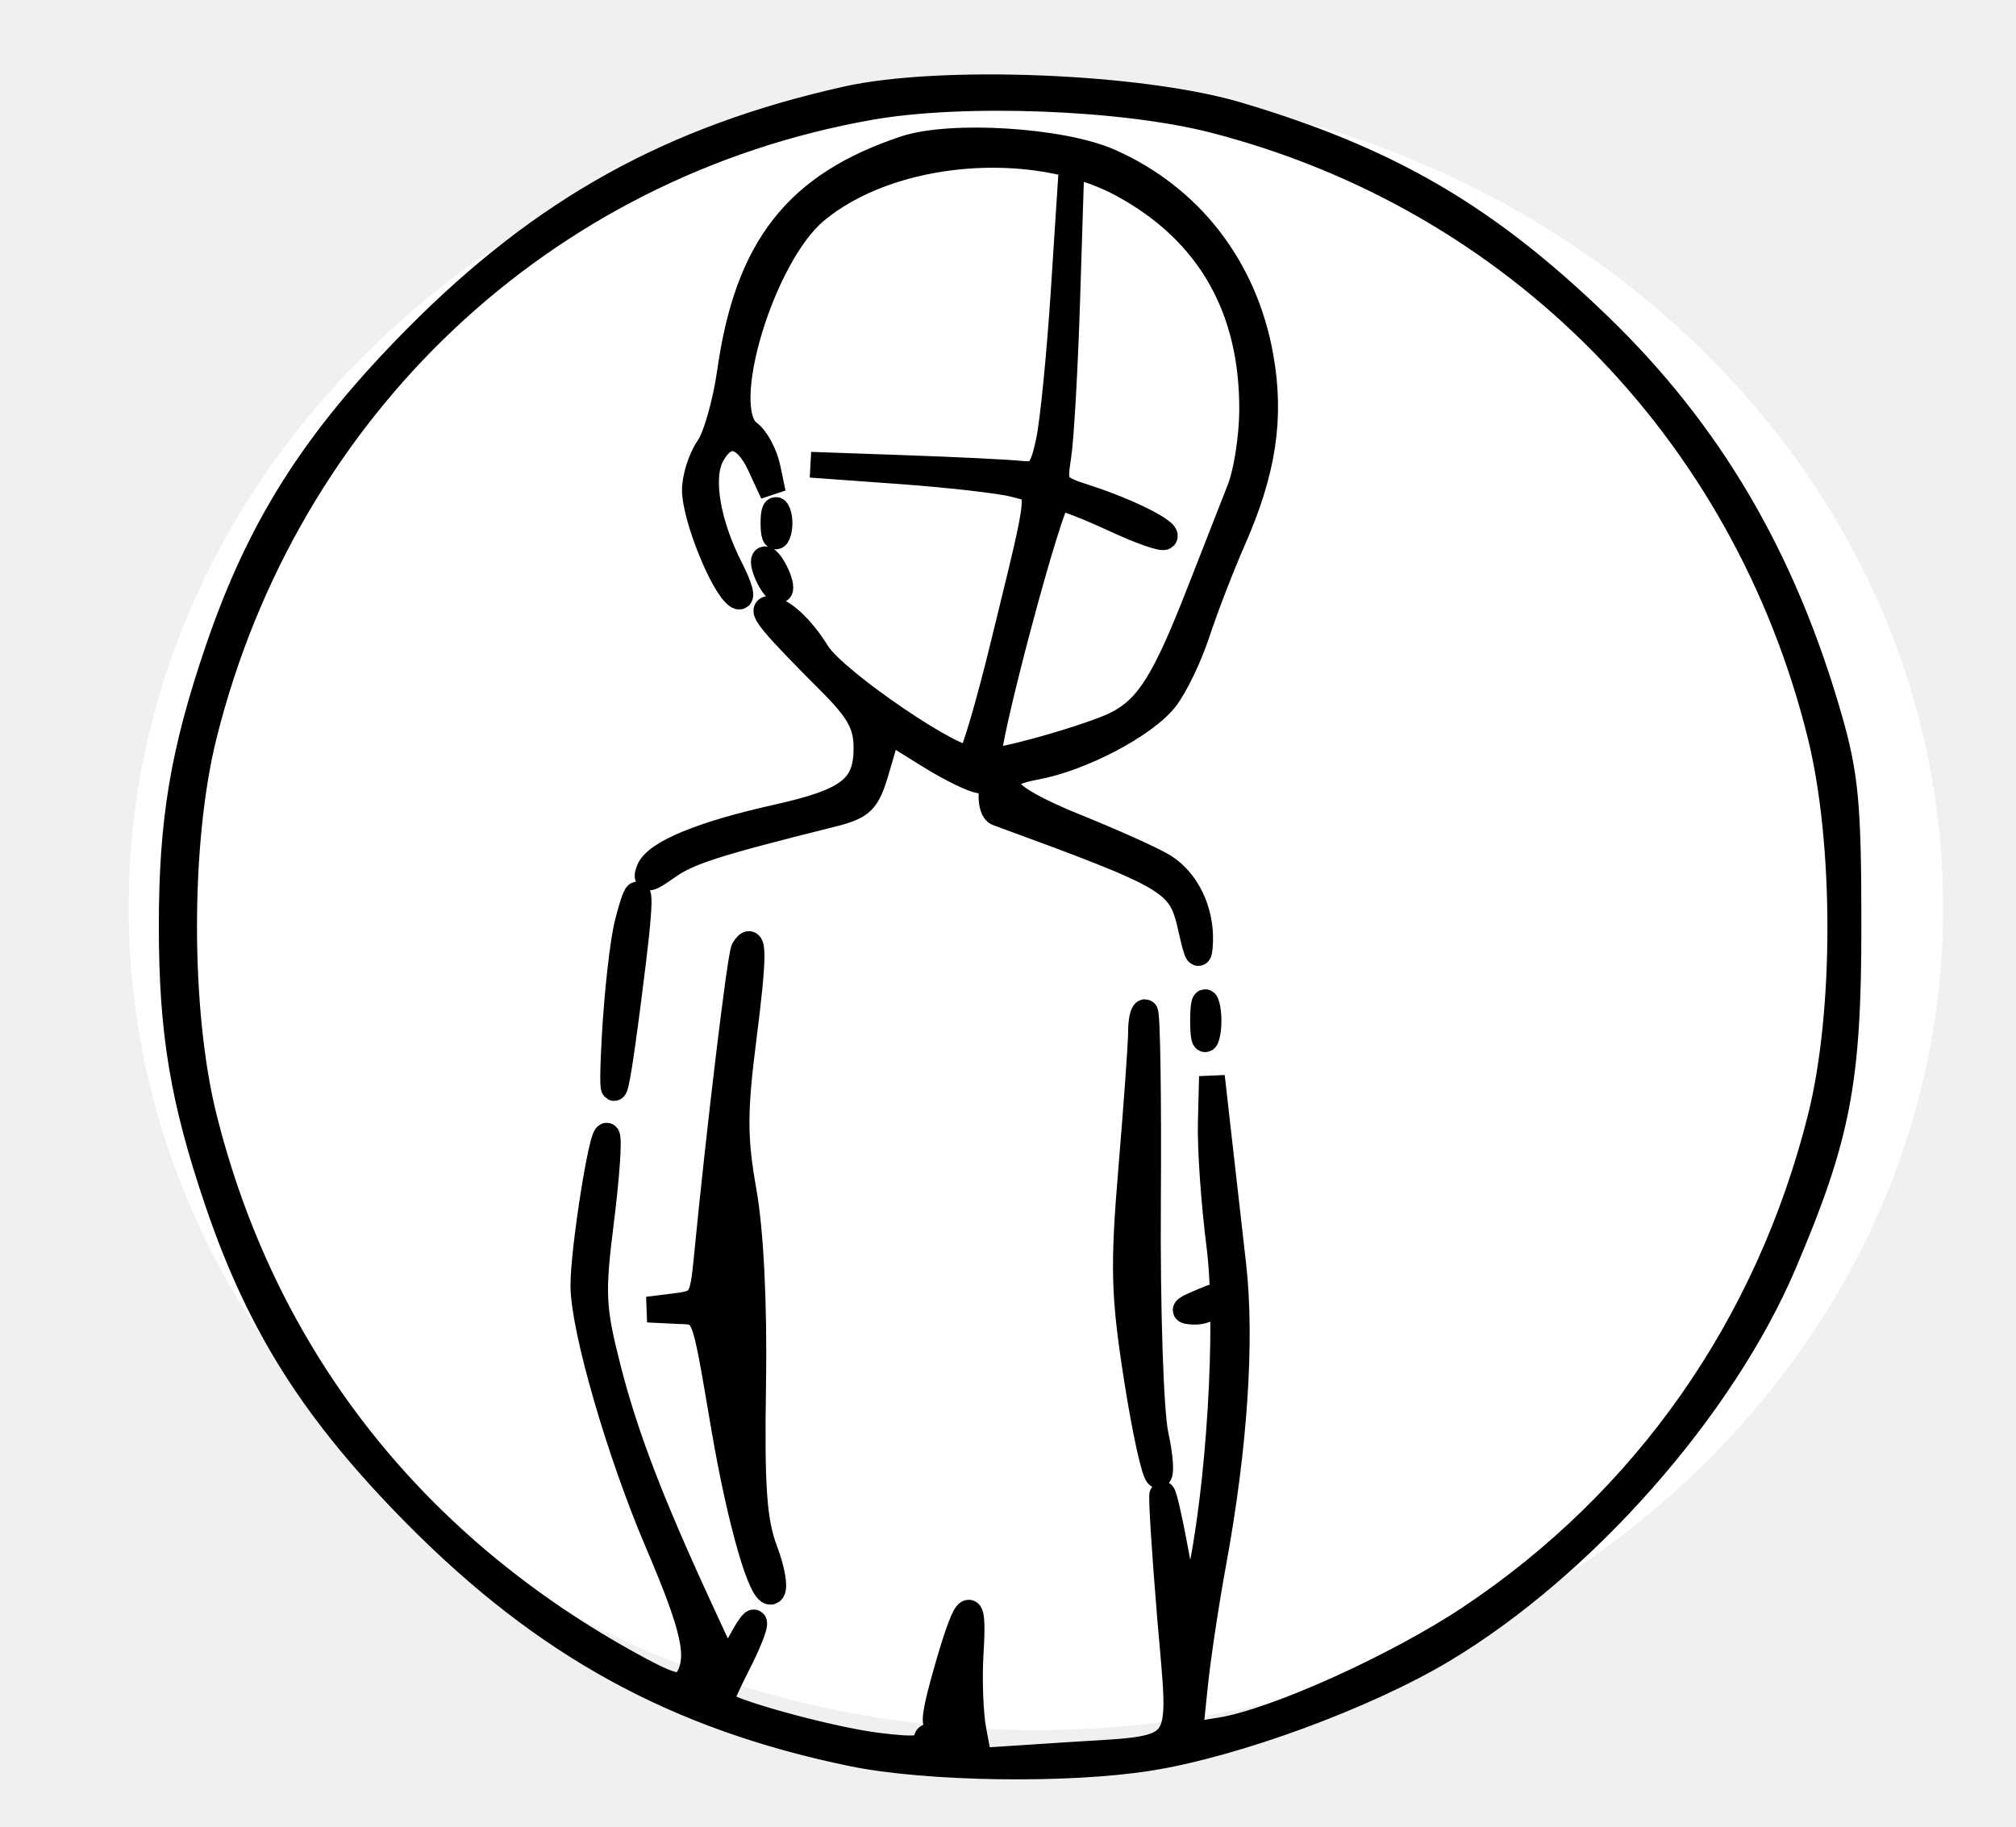
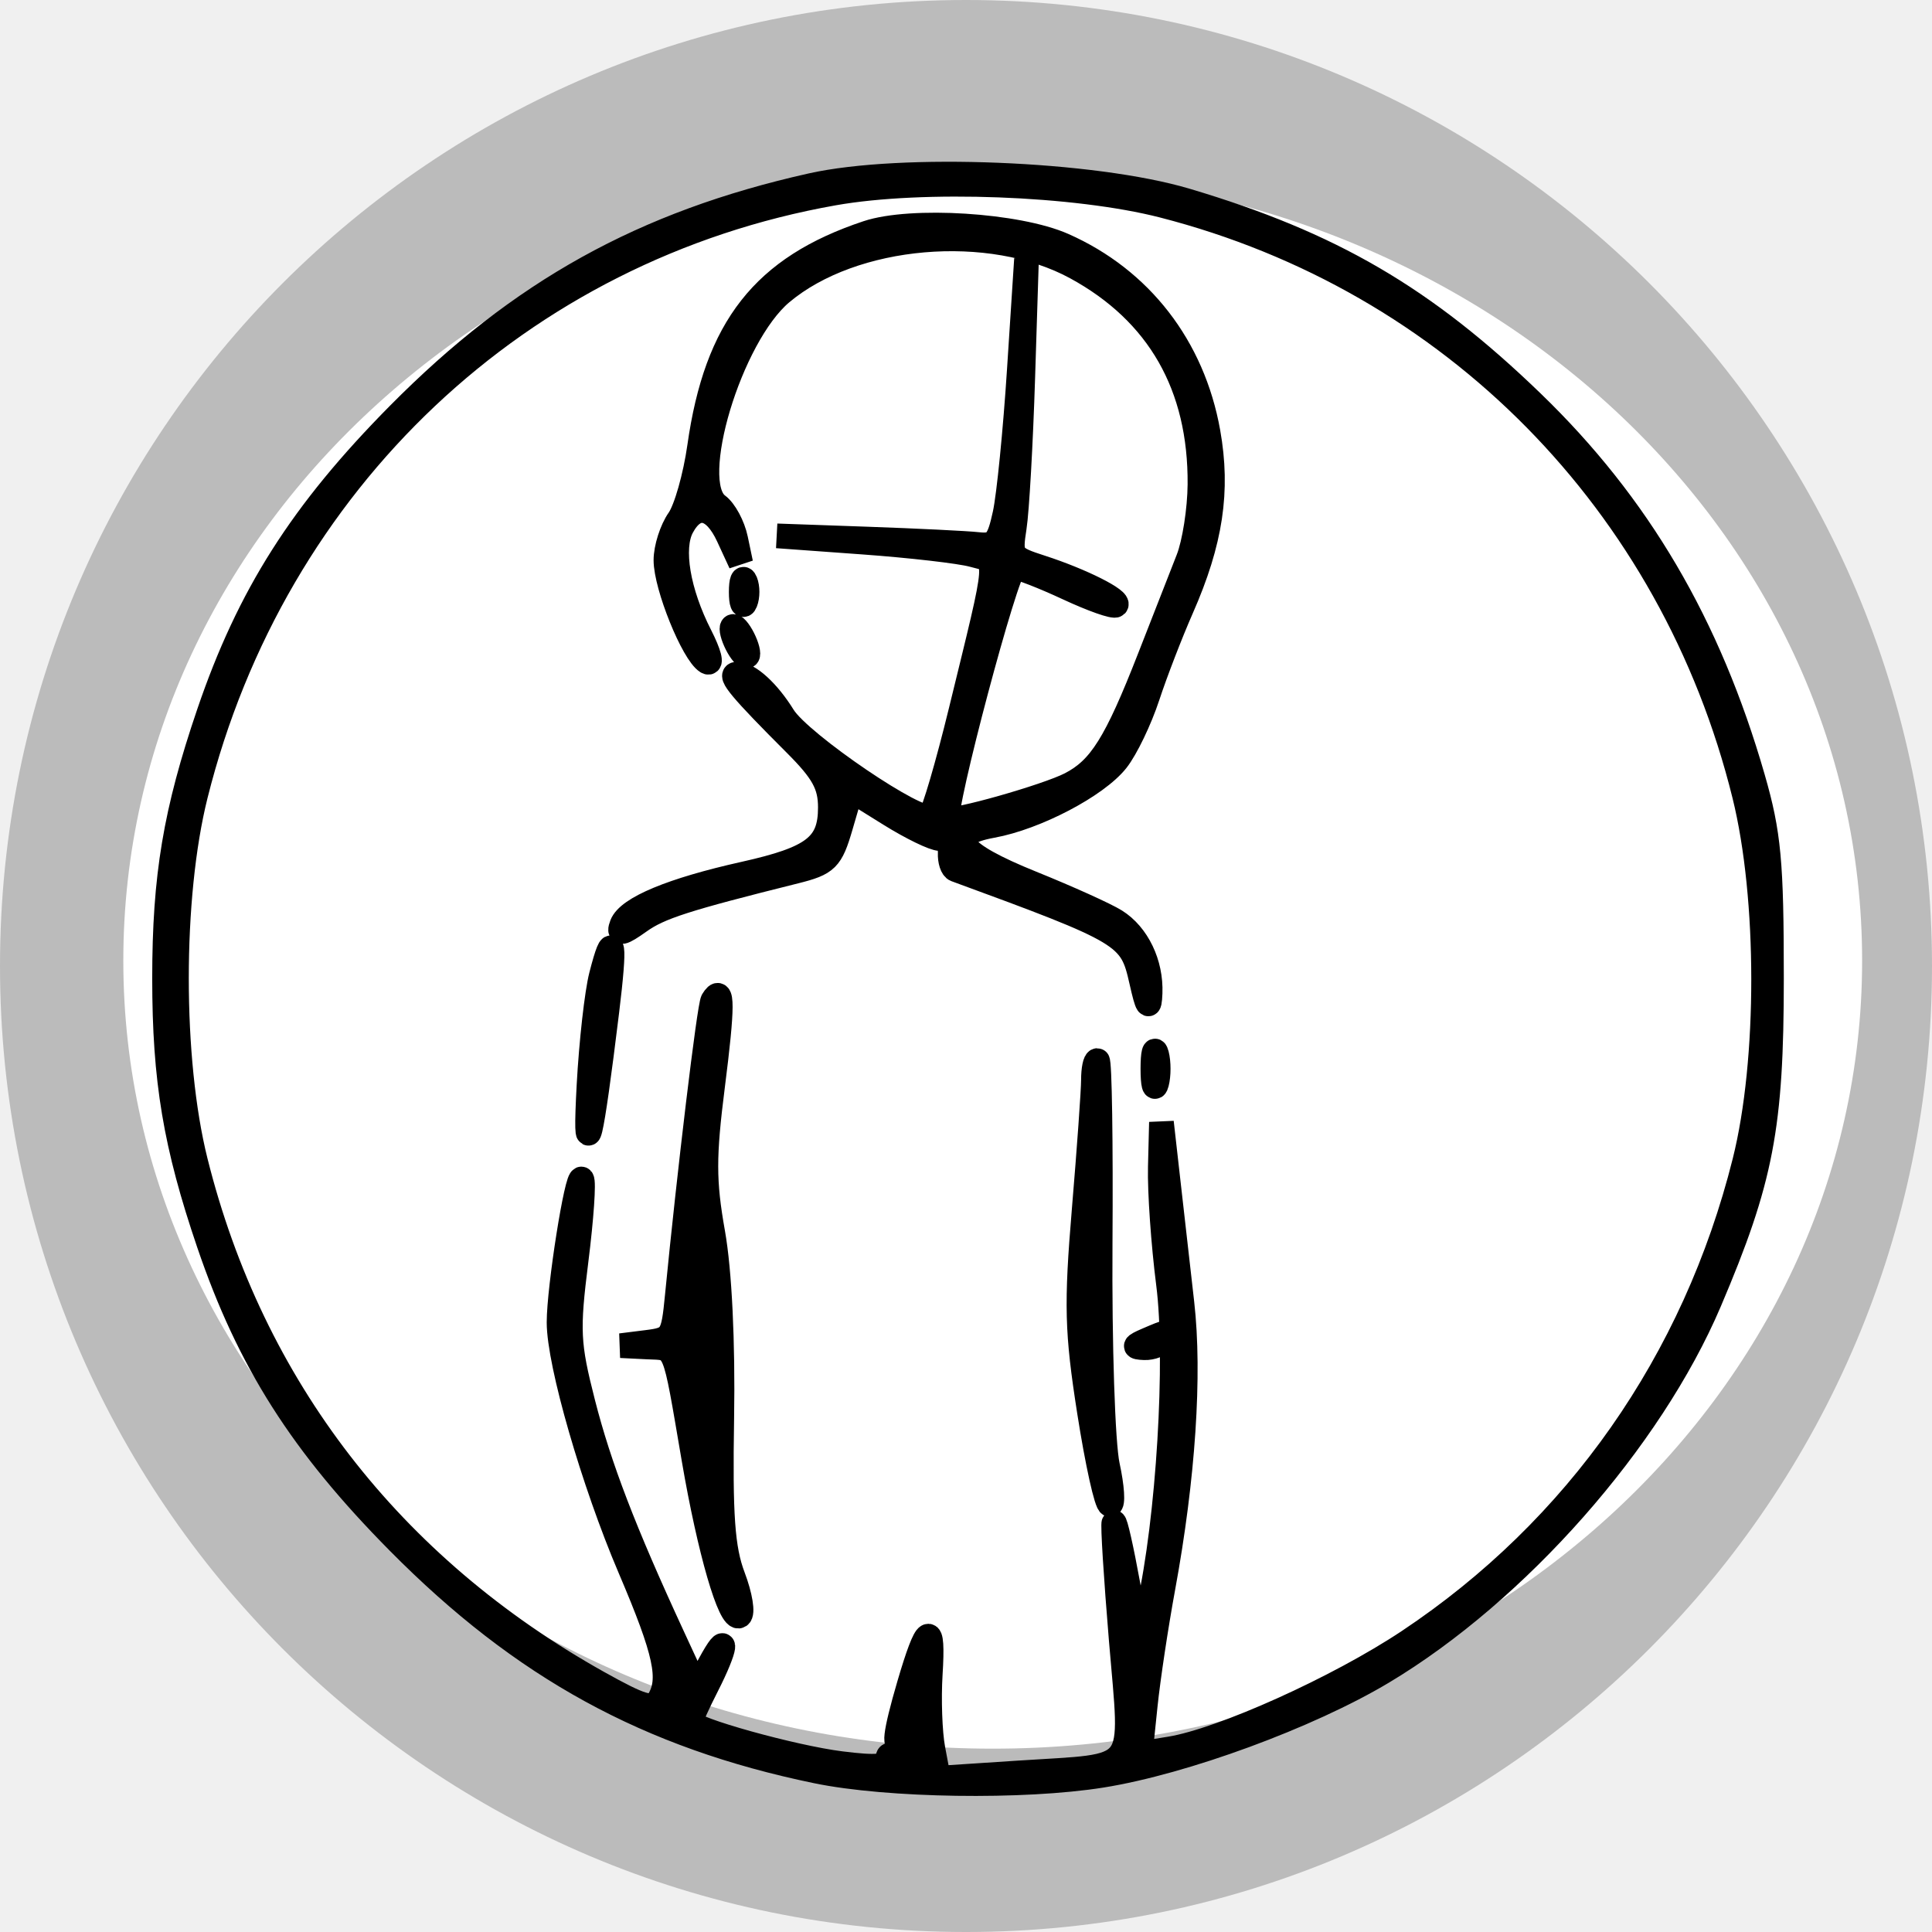
- <svg xmlns="http://www.w3.org/2000/svg" width="235" height="213" viewBox="0 0 235 213" version="1.1">
-   <rect width="90%" height="90%" x="15" y="10" fill="white" rx="135" ry="117" />
-   <path d="M 98.677 11.563 C 78.292 16.128, 63.311 24.442, 48.500 39.408 C 36.714 51.317, 30.289 61.430, 25.416 75.738 C 21.342 87.700, 20.015 95.627, 20.015 108 C 20.015 120.373, 21.342 128.300, 25.416 140.262 C 30.289 154.570, 36.714 164.683, 48.500 176.592 C 63.588 191.839, 78.862 200.205, 99.319 204.431 C 108.008 206.226, 124.460 206.470, 134 204.947 C 144.007 203.349, 159.161 197.776, 168.178 192.380 C 184.502 182.610, 200.751 164.194, 207.926 147.333 C 214.242 132.491, 215.475 126.068, 215.475 108 C 215.475 93.825, 215.155 90.389, 213.204 83.616 C 207.835 64.978, 199.273 50.413, 186.343 37.925 C 173.194 25.225, 161.901 18.639, 144.284 13.398 C 133.005 10.042, 109.660 9.103, 98.677 11.563 M 101.408 12.493 C 63.287 19.233, 33.332 47.492, 23.782 85.726 C 20.691 98.103, 20.691 117.897, 23.782 130.274 C 30.631 157.693, 47.540 179.579, 72.784 193.696 C 77.988 196.606, 79.372 197.023, 80.087 195.893 C 81.722 193.311, 81.019 190.026, 76.630 179.741 C 72.176 169.300, 68 154.839, 68 149.850 C 68 145.663, 70.184 131.851, 70.756 132.422 C 71.031 132.698, 70.724 137.155, 70.073 142.328 C 69 150.854, 69.078 152.471, 70.908 159.641 C 72.896 167.427, 75.902 175.263, 81.764 187.937 L 84.740 194.374 86.330 191.437 C 88.644 187.162, 88.359 189.376, 86 194 C 84.900 196.156, 84 198.145, 84 198.420 C 84 199.319, 96.439 202.786, 102.286 203.516 C 106.686 204.066, 108 203.930, 108 202.924 C 108 202.147, 108.574 202.403, 109.418 203.557 C 111.246 206.057, 112.288 204.997, 111.416 201.523 C 110.916 199.531, 110.509 199.167, 109.883 200.155 C 108.575 202.218, 108.837 199.921, 110.591 193.932 C 112.772 186.483, 113.564 186.079, 113.153 192.623 C 112.962 195.664, 113.107 199.759, 113.476 201.722 L 114.145 205.291 123.983 204.646 C 138.790 203.676, 137.763 205.013, 136.385 188.500 C 135.743 180.800, 135.342 174.363, 135.495 174.197 C 135.648 174.030, 136.411 177.405, 137.191 181.697 L 138.608 189.500 139.736 184.500 C 142.127 173.898, 143.313 154.400, 142.128 145.164 C 141.508 140.324, 141.061 133.920, 141.136 130.932 L 141.272 125.500 142.063 132.500 C 142.499 136.350, 143.265 143.100, 143.765 147.500 C 144.755 156.200, 143.920 168.741, 141.461 182.114 C 140.612 186.726, 139.643 193.158, 139.306 196.406 L 138.694 202.311 142.307 201.725 C 148.663 200.694, 162.779 194.331, 171.320 188.649 C 191.829 175.003, 206.137 154.582, 212.223 130.274 C 215.293 118.011, 215.281 98.201, 212.196 85.726 C 203.398 50.149, 176.655 23.032, 141.454 13.997 C 130.880 11.283, 112.217 10.582, 101.408 12.493 M 105.500 17.332 C 92.878 21.535, 87.148 28.833, 85.096 43.324 C 84.581 46.959, 83.449 50.948, 82.580 52.189 C 81.711 53.430, 81 55.658, 81 57.140 C 81 60.275, 84.303 68.451, 85.991 69.494 C 86.627 69.887, 86.252 68.454, 85.157 66.308 C 82.457 61.015, 81.563 55.685, 82.944 53.105 C 84.576 50.055, 86.875 50.520, 88.598 54.250 L 90.099 57.500 89.483 54.562 C 89.145 52.946, 88.152 51.101, 87.278 50.462 C 83.439 47.654, 88.770 29.896, 95.035 24.624 C 103.739 17.300, 120.452 15.856, 130.871 21.526 C 140.946 27.010, 146.051 35.946, 145.956 47.932 C 145.932 50.994, 145.294 55.075, 144.538 57 C 143.781 58.925, 141.656 64.357, 139.814 69.071 C 135.758 79.450, 133.837 82.516, 130.213 84.390 C 127.323 85.884, 115.809 89.142, 115.282 88.615 C 114.523 87.856, 122.461 58.001, 123.419 58.010 C 124.014 58.015, 126.928 59.150, 129.895 60.531 C 132.863 61.912, 135.492 62.841, 135.738 62.595 C 136.322 62.012, 131.528 59.600, 126.653 58.024 C 122.947 56.827, 122.828 56.648, 123.375 53.141 C 123.688 51.138, 124.150 42.975, 124.402 35 L 124.860 20.500 123.986 34 C 123.506 41.425, 122.722 49.300, 122.244 51.500 C 121.494 54.955, 121.044 55.463, 118.938 55.228 C 117.597 55.079, 111.550 54.782, 105.500 54.569 L 94.500 54.181 105 54.942 C 110.775 55.361, 116.761 56.050, 118.303 56.473 C 121.526 57.359, 121.623 56.061, 116.886 75.468 C 115.279 82.050, 113.592 87.808, 113.136 88.264 C 112 89.400, 97.304 79.430, 95.277 76.149 C 93.412 73.131, 91.076 71, 89.634 71 C 88.566 71, 90.181 72.928, 96.750 79.494 C 100.119 82.861, 101 84.461, 101 87.216 C 101 91.841, 98.958 93.414, 90.500 95.300 C 81.750 97.251, 76.419 99.467, 75.649 101.472 C 75.184 102.685, 75.643 102.600, 77.778 101.080 C 80.240 99.326, 83.334 98.332, 96.729 94.989 C 100.579 94.029, 101.074 93.538, 102.245 89.522 L 103.532 85.110 108.263 88.055 C 110.865 89.675, 113.594 91, 114.326 91 C 115.059 91, 115.623 91.788, 115.579 92.750 C 115.536 93.713, 115.834 94.622, 116.242 94.772 C 137.057 102.408, 137.592 102.729, 138.851 108.338 C 139.573 111.552, 139.810 111.884, 139.893 109.797 C 140.035 106.204, 138.354 102.704, 135.679 101.024 C 134.480 100.271, 129.900 98.202, 125.500 96.425 C 116.363 92.735, 114.819 90.488, 120.688 89.421 C 125.989 88.457, 133.410 84.566, 135.840 81.477 C 136.960 80.052, 138.644 76.550, 139.582 73.693 C 140.521 70.837, 142.378 66.025, 143.709 63 C 147.277 54.895, 148.211 48.693, 146.937 41.562 C 145.085 31.192, 138.729 22.979, 129.343 18.828 C 123.771 16.363, 110.846 15.552, 105.500 17.332 M 90.158 61 C 90.158 62.375, 90.385 62.938, 90.662 62.250 C 90.940 61.563, 90.940 60.438, 90.662 59.750 C 90.385 59.063, 90.158 59.625, 90.158 61 M 89.031 65.500 C 89.031 66.050, 89.467 67.175, 90 68 C 90.533 68.825, 90.969 69.050, 90.969 68.500 C 90.969 67.950, 90.533 66.825, 90 66 C 89.467 65.175, 89.031 64.950, 89.031 65.500 M 73.145 107.649 C 72.602 109.767, 71.927 115.775, 71.644 121 C 71.093 131.186, 71.865 127.992, 73.817 112 C 74.850 103.541, 74.604 101.953, 73.145 107.649 M 86.708 110.683 C 86.277 111.398, 83.844 131.620, 82.376 146.691 C 81.894 151.647, 81.726 151.901, 78.685 152.281 L 75.500 152.680 78.731 152.840 C 82.331 153.018, 81.941 152.081, 84.412 166.500 C 86.313 177.598, 88.817 186.231, 89.934 185.541 C 90.396 185.255, 90.047 183.104, 89.159 180.761 C 87.886 177.399, 87.597 173.335, 87.792 161.500 C 87.944 152.268, 87.524 143.600, 86.700 138.959 C 85.586 132.685, 85.583 129.677, 86.682 121.044 C 87.912 111.389, 87.918 108.676, 86.708 110.683 M 140.232 119 C 140.232 120.925, 140.438 121.713, 140.689 120.750 C 140.941 119.787, 140.941 118.213, 140.689 117.250 C 140.438 116.287, 140.232 117.075, 140.232 119 M 133 120.357 C 133 121.653, 132.495 128.741, 131.878 136.107 C 130.904 147.733, 130.989 150.984, 132.519 160.750 C 133.488 166.938, 134.610 172, 135.012 172 C 135.413 172, 135.275 169.863, 134.706 167.250 C 134.135 164.633, 133.736 152.507, 133.818 140.250 C 133.900 128.012, 133.749 118, 133.483 118 C 133.217 118, 133 119.061, 133 120.357 M 84.750 139.575 C 83.835 140.501, 83.753 156.515, 84.641 160.956 C 85.092 163.211, 85.532 163.767, 86.126 162.831 C 87.764 160.247, 86.440 137.867, 84.750 139.575 M 139.500 152 C 137.870 152.701, 137.812 152.872, 139.191 152.930 C 140.121 152.968, 141.160 152.550, 141.500 152 C 142.211 150.850, 142.176 150.850, 139.500 152 M 82.195 195.500 C 82.215 197.150, 82.439 197.704, 82.693 196.731 C 82.947 195.758, 82.930 194.408, 82.656 193.731 C 82.382 193.054, 82.175 193.850, 82.195 195.500" stroke="black" stroke-width="3" fill="#fffff" fill-rule="evenodd" />
+ <svg xmlns="http://www.w3.org/2000/svg" version="1.1" width="1000" height="1000">
+   <style>
+     #light-icon {
+       display: inline;
+     }
+     #dark-icon {
+       display: none;
+     }
+ 
+     @media (prefers-color-scheme: dark) {
+       #light-icon {
+         display: none;
+       }
+       #dark-icon {
+         display: inline;
+       }
+     }
+   </style>
+   <g id="light-icon">
+     <svg version="1.1" width="1000" height="1000">
+       <g clip-path="url(#SvgjsClipPath1430)">
+         <rect width="1000" height="1000" fill="#bbbbbb" />
+         <g transform="matrix(4.255319,0,0,4.255319,0,46.80851)">
+           <svg version="1.1" width="235" height="213">
+             <svg width="235" height="213" viewBox="0 0 235 213" version="1.1">
+               <rect width="90%" height="90%" x="15" y="10" fill="white" rx="135" ry="117" />
+               <path d="M 98.677 11.563 C 78.292 16.128, 63.311 24.442, 48.500 39.408 C 36.714 51.317, 30.289 61.430, 25.416 75.738 C 21.342 87.700, 20.015 95.627, 20.015 108 C 20.015 120.373, 21.342 128.300, 25.416 140.262 C 30.289 154.570, 36.714 164.683, 48.500 176.592 C 63.588 191.839, 78.862 200.205, 99.319 204.431 C 108.008 206.226, 124.460 206.470, 134 204.947 C 144.007 203.349, 159.161 197.776, 168.178 192.380 C 184.502 182.610, 200.751 164.194, 207.926 147.333 C 214.242 132.491, 215.475 126.068, 215.475 108 C 215.475 93.825, 215.155 90.389, 213.204 83.616 C 207.835 64.978, 199.273 50.413, 186.343 37.925 C 173.194 25.225, 161.901 18.639, 144.284 13.398 C 133.005 10.042, 109.660 9.103, 98.677 11.563 M 101.408 12.493 C 63.287 19.233, 33.332 47.492, 23.782 85.726 C 20.691 98.103, 20.691 117.897, 23.782 130.274 C 30.631 157.693, 47.540 179.579, 72.784 193.696 C 77.988 196.606, 79.372 197.023, 80.087 195.893 C 81.722 193.311, 81.019 190.026, 76.630 179.741 C 72.176 169.300, 68 154.839, 68 149.850 C 68 145.663, 70.184 131.851, 70.756 132.422 C 71.031 132.698, 70.724 137.155, 70.073 142.328 C 69 150.854, 69.078 152.471, 70.908 159.641 C 72.896 167.427, 75.902 175.263, 81.764 187.937 L 84.740 194.374 86.330 191.437 C 88.644 187.162, 88.359 189.376, 86 194 C 84.900 196.156, 84 198.145, 84 198.420 C 84 199.319, 96.439 202.786, 102.286 203.516 C 106.686 204.066, 108 203.930, 108 202.924 C 108 202.147, 108.574 202.403, 109.418 203.557 C 111.246 206.057, 112.288 204.997, 111.416 201.523 C 110.916 199.531, 110.509 199.167, 109.883 200.155 C 108.575 202.218, 108.837 199.921, 110.591 193.932 C 112.772 186.483, 113.564 186.079, 113.153 192.623 C 112.962 195.664, 113.107 199.759, 113.476 201.722 L 114.145 205.291 123.983 204.646 C 138.790 203.676, 137.763 205.013, 136.385 188.500 C 135.743 180.800, 135.342 174.363, 135.495 174.197 C 135.648 174.030, 136.411 177.405, 137.191 181.697 L 138.608 189.500 139.736 184.500 C 142.127 173.898, 143.313 154.400, 142.128 145.164 C 141.508 140.324, 141.061 133.920, 141.136 130.932 L 141.272 125.500 142.063 132.500 C 142.499 136.350, 143.265 143.100, 143.765 147.500 C 144.755 156.200, 143.920 168.741, 141.461 182.114 C 140.612 186.726, 139.643 193.158, 139.306 196.406 L 138.694 202.311 142.307 201.725 C 148.663 200.694, 162.779 194.331, 171.320 188.649 C 191.829 175.003, 206.137 154.582, 212.223 130.274 C 215.293 118.011, 215.281 98.201, 212.196 85.726 C 203.398 50.149, 176.655 23.032, 141.454 13.997 C 130.880 11.283, 112.217 10.582, 101.408 12.493 M 105.500 17.332 C 92.878 21.535, 87.148 28.833, 85.096 43.324 C 84.581 46.959, 83.449 50.948, 82.580 52.189 C 81.711 53.430, 81 55.658, 81 57.140 C 81 60.275, 84.303 68.451, 85.991 69.494 C 86.627 69.887, 86.252 68.454, 85.157 66.308 C 82.457 61.015, 81.563 55.685, 82.944 53.105 C 84.576 50.055, 86.875 50.520, 88.598 54.250 L 90.099 57.500 89.483 54.562 C 89.145 52.946, 88.152 51.101, 87.278 50.462 C 83.439 47.654, 88.770 29.896, 95.035 24.624 C 103.739 17.300, 120.452 15.856, 130.871 21.526 C 140.946 27.010, 146.051 35.946, 145.956 47.932 C 145.932 50.994, 145.294 55.075, 144.538 57 C 143.781 58.925, 141.656 64.357, 139.814 69.071 C 135.758 79.450, 133.837 82.516, 130.213 84.390 C 127.323 85.884, 115.809 89.142, 115.282 88.615 C 114.523 87.856, 122.461 58.001, 123.419 58.010 C 124.014 58.015, 126.928 59.150, 129.895 60.531 C 132.863 61.912, 135.492 62.841, 135.738 62.595 C 136.322 62.012, 131.528 59.600, 126.653 58.024 C 122.947 56.827, 122.828 56.648, 123.375 53.141 C 123.688 51.138, 124.150 42.975, 124.402 35 L 124.860 20.500 123.986 34 C 123.506 41.425, 122.722 49.300, 122.244 51.500 C 121.494 54.955, 121.044 55.463, 118.938 55.228 C 117.597 55.079, 111.550 54.782, 105.500 54.569 L 94.500 54.181 105 54.942 C 110.775 55.361, 116.761 56.050, 118.303 56.473 C 121.526 57.359, 121.623 56.061, 116.886 75.468 C 115.279 82.050, 113.592 87.808, 113.136 88.264 C 112 89.400, 97.304 79.430, 95.277 76.149 C 93.412 73.131, 91.076 71, 89.634 71 C 88.566 71, 90.181 72.928, 96.750 79.494 C 100.119 82.861, 101 84.461, 101 87.216 C 101 91.841, 98.958 93.414, 90.500 95.300 C 81.750 97.251, 76.419 99.467, 75.649 101.472 C 75.184 102.685, 75.643 102.600, 77.778 101.080 C 80.240 99.326, 83.334 98.332, 96.729 94.989 C 100.579 94.029, 101.074 93.538, 102.245 89.522 L 103.532 85.110 108.263 88.055 C 110.865 89.675, 113.594 91, 114.326 91 C 115.059 91, 115.623 91.788, 115.579 92.750 C 115.536 93.713, 115.834 94.622, 116.242 94.772 C 137.057 102.408, 137.592 102.729, 138.851 108.338 C 139.573 111.552, 139.810 111.884, 139.893 109.797 C 140.035 106.204, 138.354 102.704, 135.679 101.024 C 134.480 100.271, 129.900 98.202, 125.500 96.425 C 116.363 92.735, 114.819 90.488, 120.688 89.421 C 125.989 88.457, 133.410 84.566, 135.840 81.477 C 136.960 80.052, 138.644 76.550, 139.582 73.693 C 140.521 70.837, 142.378 66.025, 143.709 63 C 147.277 54.895, 148.211 48.693, 146.937 41.562 C 145.085 31.192, 138.729 22.979, 129.343 18.828 C 123.771 16.363, 110.846 15.552, 105.500 17.332 M 90.158 61 C 90.158 62.375, 90.385 62.938, 90.662 62.250 C 90.940 61.563, 90.940 60.438, 90.662 59.750 C 90.385 59.063, 90.158 59.625, 90.158 61 M 89.031 65.500 C 89.031 66.050, 89.467 67.175, 90 68 C 90.533 68.825, 90.969 69.050, 90.969 68.500 C 90.969 67.950, 90.533 66.825, 90 66 C 89.467 65.175, 89.031 64.950, 89.031 65.500 M 73.145 107.649 C 72.602 109.767, 71.927 115.775, 71.644 121 C 71.093 131.186, 71.865 127.992, 73.817 112 C 74.850 103.541, 74.604 101.953, 73.145 107.649 M 86.708 110.683 C 86.277 111.398, 83.844 131.620, 82.376 146.691 C 81.894 151.647, 81.726 151.901, 78.685 152.281 L 75.500 152.680 78.731 152.840 C 82.331 153.018, 81.941 152.081, 84.412 166.500 C 86.313 177.598, 88.817 186.231, 89.934 185.541 C 90.396 185.255, 90.047 183.104, 89.159 180.761 C 87.886 177.399, 87.597 173.335, 87.792 161.500 C 87.944 152.268, 87.524 143.600, 86.700 138.959 C 85.586 132.685, 85.583 129.677, 86.682 121.044 C 87.912 111.389, 87.918 108.676, 86.708 110.683 M 140.232 119 C 140.232 120.925, 140.438 121.713, 140.689 120.750 C 140.941 119.787, 140.941 118.213, 140.689 117.250 C 140.438 116.287, 140.232 117.075, 140.232 119 M 133 120.357 C 133 121.653, 132.495 128.741, 131.878 136.107 C 130.904 147.733, 130.989 150.984, 132.519 160.750 C 133.488 166.938, 134.610 172, 135.012 172 C 135.413 172, 135.275 169.863, 134.706 167.250 C 134.135 164.633, 133.736 152.507, 133.818 140.250 C 133.900 128.012, 133.749 118, 133.483 118 C 133.217 118, 133 119.061, 133 120.357 M 84.750 139.575 C 83.835 140.501, 83.753 156.515, 84.641 160.956 C 85.092 163.211, 85.532 163.767, 86.126 162.831 C 87.764 160.247, 86.440 137.867, 84.750 139.575 M 139.500 152 C 137.870 152.701, 137.812 152.872, 139.191 152.930 C 140.121 152.968, 141.160 152.550, 141.500 152 C 142.211 150.850, 142.176 150.850, 139.500 152 M 82.195 195.500 C 82.215 197.150, 82.439 197.704, 82.693 196.731 C 82.947 195.758, 82.930 194.408, 82.656 193.731 C 82.382 193.054, 82.175 193.850, 82.195 195.500" stroke="black" stroke-width="3" fill="#fffff" fill-rule="evenodd" />
+             </svg>
+           </svg>
+         </g>
+       </g>
+       <defs>
+         <clipPath id="SvgjsClipPath1430">
+           <rect width="1000" height="1000" x="0" y="0" rx="500" ry="500" />
+         </clipPath>
+       </defs>
+     </svg>
+   </g>
+   <g id="dark-icon">
+     <svg version="1.1" width="1000" height="1000">
+       <g clip-path="url(#SvgjsClipPath1431)">
+         <rect width="1000" height="1000" fill="#ffffff" />
+         <g transform="matrix(4.255319,0,0,4.255319,0,46.80851)">
+           <svg version="1.1" width="235" height="213">
+             <svg width="235" height="213" viewBox="0 0 235 213" version="1.1">
+               <rect width="90%" height="90%" x="15" y="10" fill="white" rx="135" ry="117" />
+               <path d="M 98.677 11.563 C 78.292 16.128, 63.311 24.442, 48.500 39.408 C 36.714 51.317, 30.289 61.430, 25.416 75.738 C 21.342 87.700, 20.015 95.627, 20.015 108 C 20.015 120.373, 21.342 128.300, 25.416 140.262 C 30.289 154.570, 36.714 164.683, 48.500 176.592 C 63.588 191.839, 78.862 200.205, 99.319 204.431 C 108.008 206.226, 124.460 206.470, 134 204.947 C 144.007 203.349, 159.161 197.776, 168.178 192.380 C 184.502 182.610, 200.751 164.194, 207.926 147.333 C 214.242 132.491, 215.475 126.068, 215.475 108 C 215.475 93.825, 215.155 90.389, 213.204 83.616 C 207.835 64.978, 199.273 50.413, 186.343 37.925 C 173.194 25.225, 161.901 18.639, 144.284 13.398 C 133.005 10.042, 109.660 9.103, 98.677 11.563 M 101.408 12.493 C 63.287 19.233, 33.332 47.492, 23.782 85.726 C 20.691 98.103, 20.691 117.897, 23.782 130.274 C 30.631 157.693, 47.540 179.579, 72.784 193.696 C 77.988 196.606, 79.372 197.023, 80.087 195.893 C 81.722 193.311, 81.019 190.026, 76.630 179.741 C 72.176 169.300, 68 154.839, 68 149.850 C 68 145.663, 70.184 131.851, 70.756 132.422 C 71.031 132.698, 70.724 137.155, 70.073 142.328 C 69 150.854, 69.078 152.471, 70.908 159.641 C 72.896 167.427, 75.902 175.263, 81.764 187.937 L 84.740 194.374 86.330 191.437 C 88.644 187.162, 88.359 189.376, 86 194 C 84.900 196.156, 84 198.145, 84 198.420 C 84 199.319, 96.439 202.786, 102.286 203.516 C 106.686 204.066, 108 203.930, 108 202.924 C 108 202.147, 108.574 202.403, 109.418 203.557 C 111.246 206.057, 112.288 204.997, 111.416 201.523 C 110.916 199.531, 110.509 199.167, 109.883 200.155 C 108.575 202.218, 108.837 199.921, 110.591 193.932 C 112.772 186.483, 113.564 186.079, 113.153 192.623 C 112.962 195.664, 113.107 199.759, 113.476 201.722 L 114.145 205.291 123.983 204.646 C 138.790 203.676, 137.763 205.013, 136.385 188.500 C 135.743 180.800, 135.342 174.363, 135.495 174.197 C 135.648 174.030, 136.411 177.405, 137.191 181.697 L 138.608 189.500 139.736 184.500 C 142.127 173.898, 143.313 154.400, 142.128 145.164 C 141.508 140.324, 141.061 133.920, 141.136 130.932 L 141.272 125.500 142.063 132.500 C 142.499 136.350, 143.265 143.100, 143.765 147.500 C 144.755 156.200, 143.920 168.741, 141.461 182.114 C 140.612 186.726, 139.643 193.158, 139.306 196.406 L 138.694 202.311 142.307 201.725 C 148.663 200.694, 162.779 194.331, 171.320 188.649 C 191.829 175.003, 206.137 154.582, 212.223 130.274 C 215.293 118.011, 215.281 98.201, 212.196 85.726 C 203.398 50.149, 176.655 23.032, 141.454 13.997 C 130.880 11.283, 112.217 10.582, 101.408 12.493 M 105.500 17.332 C 92.878 21.535, 87.148 28.833, 85.096 43.324 C 84.581 46.959, 83.449 50.948, 82.580 52.189 C 81.711 53.430, 81 55.658, 81 57.140 C 81 60.275, 84.303 68.451, 85.991 69.494 C 86.627 69.887, 86.252 68.454, 85.157 66.308 C 82.457 61.015, 81.563 55.685, 82.944 53.105 C 84.576 50.055, 86.875 50.520, 88.598 54.250 L 90.099 57.500 89.483 54.562 C 89.145 52.946, 88.152 51.101, 87.278 50.462 C 83.439 47.654, 88.770 29.896, 95.035 24.624 C 103.739 17.300, 120.452 15.856, 130.871 21.526 C 140.946 27.010, 146.051 35.946, 145.956 47.932 C 145.932 50.994, 145.294 55.075, 144.538 57 C 143.781 58.925, 141.656 64.357, 139.814 69.071 C 135.758 79.450, 133.837 82.516, 130.213 84.390 C 127.323 85.884, 115.809 89.142, 115.282 88.615 C 114.523 87.856, 122.461 58.001, 123.419 58.010 C 124.014 58.015, 126.928 59.150, 129.895 60.531 C 132.863 61.912, 135.492 62.841, 135.738 62.595 C 136.322 62.012, 131.528 59.600, 126.653 58.024 C 122.947 56.827, 122.828 56.648, 123.375 53.141 C 123.688 51.138, 124.150 42.975, 124.402 35 L 124.860 20.500 123.986 34 C 123.506 41.425, 122.722 49.300, 122.244 51.500 C 121.494 54.955, 121.044 55.463, 118.938 55.228 C 117.597 55.079, 111.550 54.782, 105.500 54.569 L 94.500 54.181 105 54.942 C 110.775 55.361, 116.761 56.050, 118.303 56.473 C 121.526 57.359, 121.623 56.061, 116.886 75.468 C 115.279 82.050, 113.592 87.808, 113.136 88.264 C 112 89.400, 97.304 79.430, 95.277 76.149 C 93.412 73.131, 91.076 71, 89.634 71 C 88.566 71, 90.181 72.928, 96.750 79.494 C 100.119 82.861, 101 84.461, 101 87.216 C 101 91.841, 98.958 93.414, 90.500 95.300 C 81.750 97.251, 76.419 99.467, 75.649 101.472 C 75.184 102.685, 75.643 102.600, 77.778 101.080 C 80.240 99.326, 83.334 98.332, 96.729 94.989 C 100.579 94.029, 101.074 93.538, 102.245 89.522 L 103.532 85.110 108.263 88.055 C 110.865 89.675, 113.594 91, 114.326 91 C 115.059 91, 115.623 91.788, 115.579 92.750 C 115.536 93.713, 115.834 94.622, 116.242 94.772 C 137.057 102.408, 137.592 102.729, 138.851 108.338 C 139.573 111.552, 139.810 111.884, 139.893 109.797 C 140.035 106.204, 138.354 102.704, 135.679 101.024 C 134.480 100.271, 129.900 98.202, 125.500 96.425 C 116.363 92.735, 114.819 90.488, 120.688 89.421 C 125.989 88.457, 133.410 84.566, 135.840 81.477 C 136.960 80.052, 138.644 76.550, 139.582 73.693 C 140.521 70.837, 142.378 66.025, 143.709 63 C 147.277 54.895, 148.211 48.693, 146.937 41.562 C 145.085 31.192, 138.729 22.979, 129.343 18.828 C 123.771 16.363, 110.846 15.552, 105.500 17.332 M 90.158 61 C 90.158 62.375, 90.385 62.938, 90.662 62.250 C 90.940 61.563, 90.940 60.438, 90.662 59.750 C 90.385 59.063, 90.158 59.625, 90.158 61 M 89.031 65.500 C 89.031 66.050, 89.467 67.175, 90 68 C 90.533 68.825, 90.969 69.050, 90.969 68.500 C 90.969 67.950, 90.533 66.825, 90 66 C 89.467 65.175, 89.031 64.950, 89.031 65.500 M 73.145 107.649 C 72.602 109.767, 71.927 115.775, 71.644 121 C 71.093 131.186, 71.865 127.992, 73.817 112 C 74.850 103.541, 74.604 101.953, 73.145 107.649 M 86.708 110.683 C 86.277 111.398, 83.844 131.620, 82.376 146.691 C 81.894 151.647, 81.726 151.901, 78.685 152.281 L 75.500 152.680 78.731 152.840 C 82.331 153.018, 81.941 152.081, 84.412 166.500 C 86.313 177.598, 88.817 186.231, 89.934 185.541 C 90.396 185.255, 90.047 183.104, 89.159 180.761 C 87.886 177.399, 87.597 173.335, 87.792 161.500 C 87.944 152.268, 87.524 143.600, 86.700 138.959 C 85.586 132.685, 85.583 129.677, 86.682 121.044 C 87.912 111.389, 87.918 108.676, 86.708 110.683 M 140.232 119 C 140.232 120.925, 140.438 121.713, 140.689 120.750 C 140.941 119.787, 140.941 118.213, 140.689 117.250 C 140.438 116.287, 140.232 117.075, 140.232 119 M 133 120.357 C 133 121.653, 132.495 128.741, 131.878 136.107 C 130.904 147.733, 130.989 150.984, 132.519 160.750 C 133.488 166.938, 134.610 172, 135.012 172 C 135.413 172, 135.275 169.863, 134.706 167.250 C 134.135 164.633, 133.736 152.507, 133.818 140.250 C 133.900 128.012, 133.749 118, 133.483 118 C 133.217 118, 133 119.061, 133 120.357 M 84.750 139.575 C 83.835 140.501, 83.753 156.515, 84.641 160.956 C 85.092 163.211, 85.532 163.767, 86.126 162.831 C 87.764 160.247, 86.440 137.867, 84.750 139.575 M 139.500 152 C 137.870 152.701, 137.812 152.872, 139.191 152.930 C 140.121 152.968, 141.160 152.550, 141.500 152 C 142.211 150.850, 142.176 150.850, 139.500 152 M 82.195 195.500 C 82.215 197.150, 82.439 197.704, 82.693 196.731 C 82.947 195.758, 82.930 194.408, 82.656 193.731 C 82.382 193.054, 82.175 193.850, 82.195 195.500" stroke="black" stroke-width="3" fill="#fffff" fill-rule="evenodd" />
+             </svg>
+           </svg>
+         </g>
+       </g>
+       <defs>
+         <clipPath id="SvgjsClipPath1431">
+           <rect width="1000" height="1000" x="0" y="0" rx="500" ry="500" />
+         </clipPath>
+       </defs>
+     </svg>
+   </g>
</svg>
